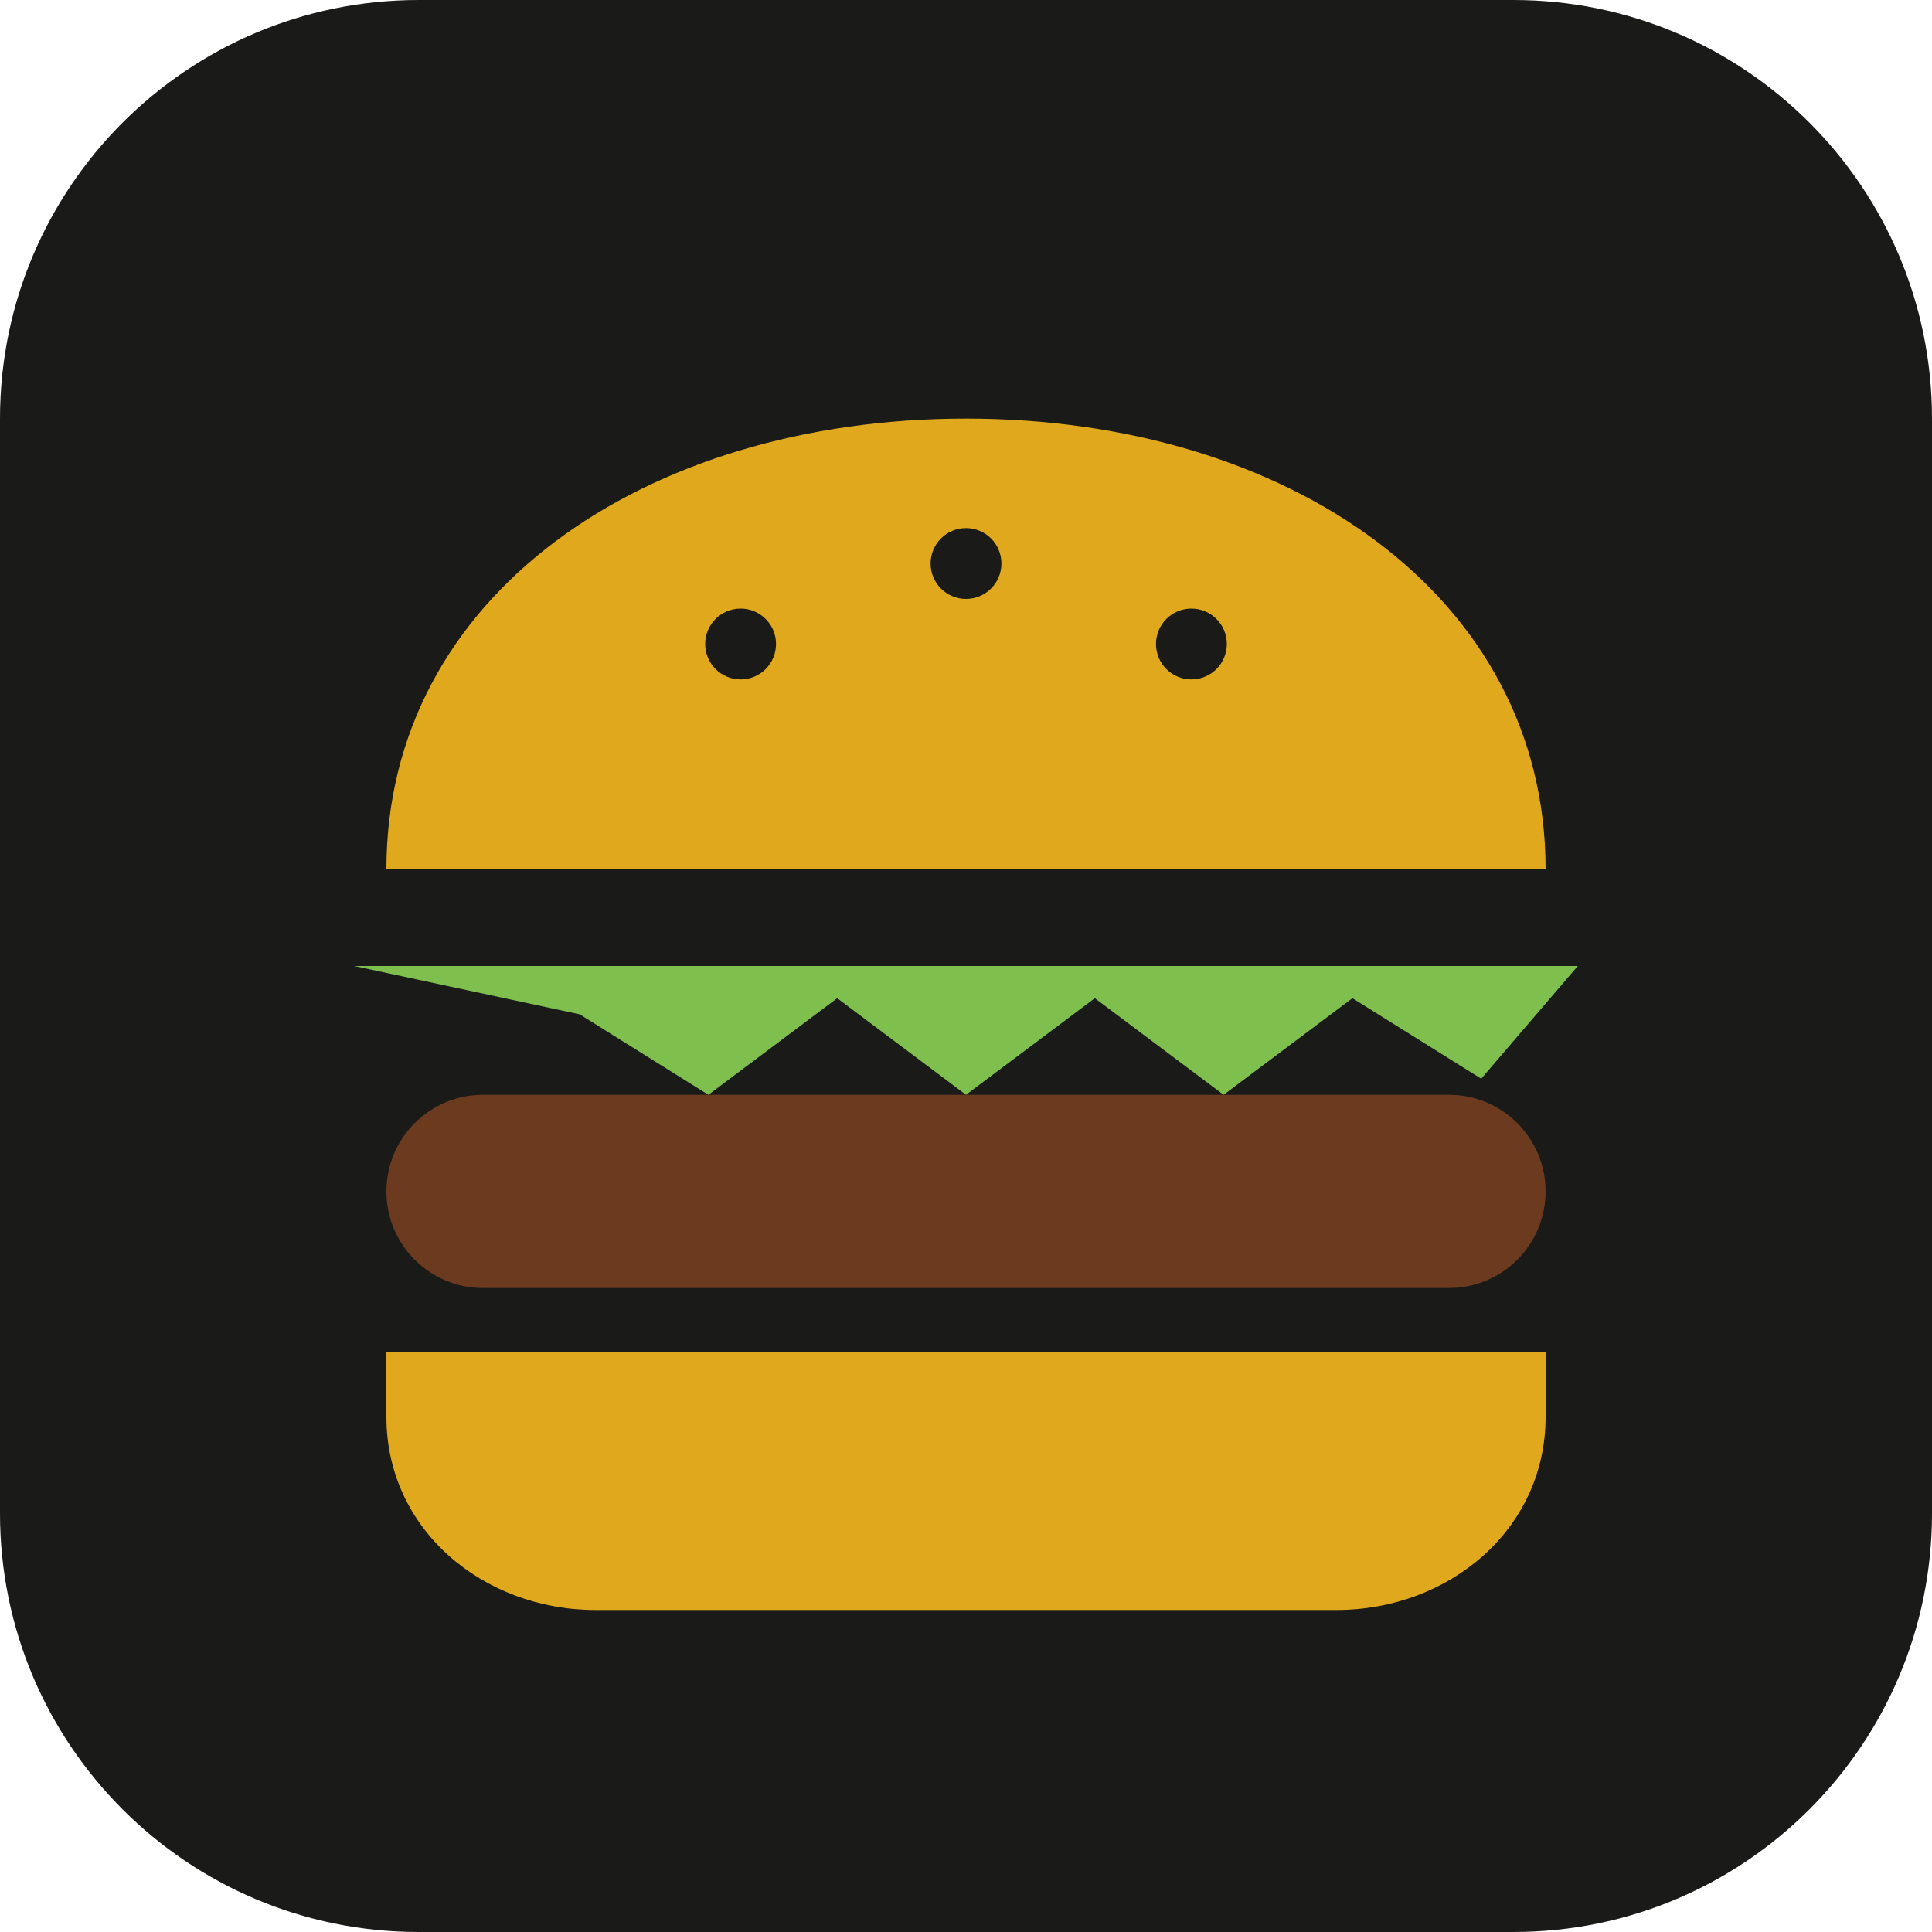
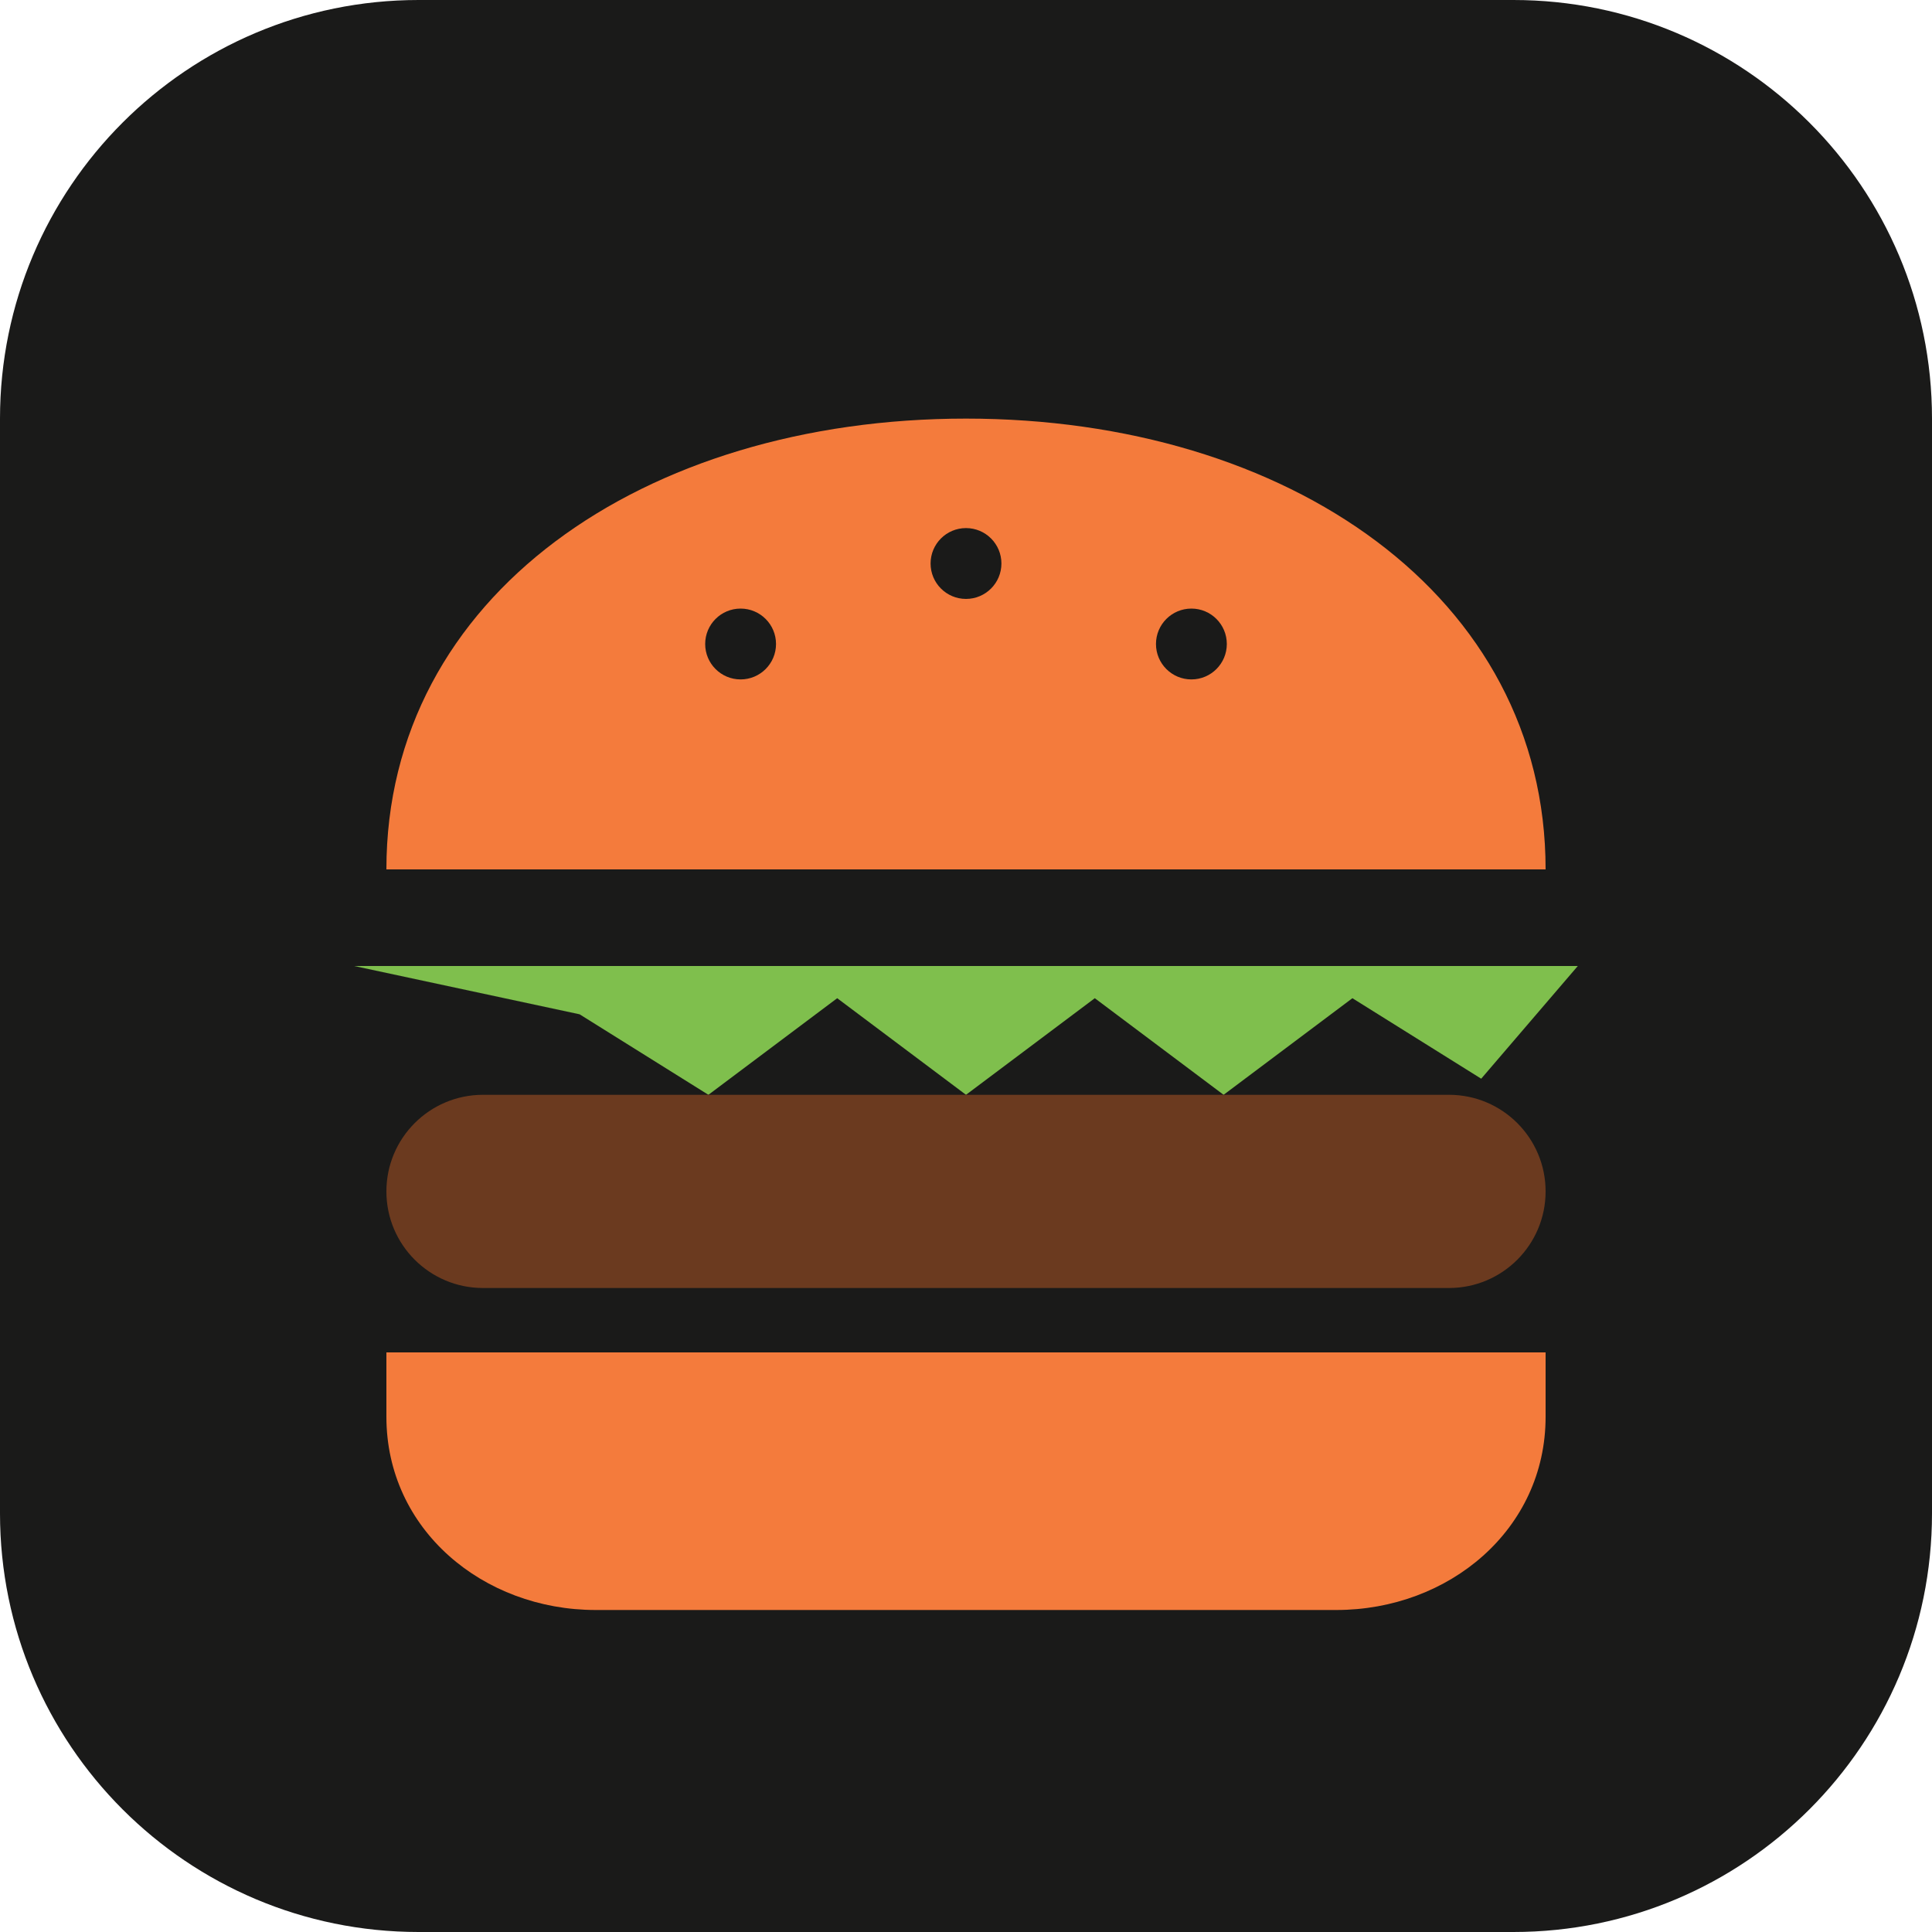
<svg xmlns="http://www.w3.org/2000/svg" viewBox="0 0 120 120" role="img" aria-label="Logo de exemplo">
  <rect width="120" height="120" rx="26" fill="#1a1a19" />
-   <path d="M24 54c0-17 16-28 36-28s36 11 36 28z" fill="#E0A81C" />
+   <path d="M24 54c0-17 16-28 36-28s36 11 36 28z" fill="#F47B3C" />
  <circle cx="46" cy="40" r="2.2" fill="#1a1a19" />
  <circle cx="60" cy="35" r="2.2" fill="#1a1a19" />
  <circle cx="74" cy="40" r="2.2" fill="#1a1a19" />
  <path d="M22 60h76l-6 7-8-5-8 6-8-6-8 6-8-6-8 6-8-5z" fill="#7fbf4d" />
  <rect x="24" y="68" width="72" height="12" rx="6" fill="#6b3a1f" />
-   <path d="M24 84h72v4c0 7-6 12-13 12H37c-7 0-13-5-13-12z" fill="#E0A81C" />
+   <path d="M24 84h72v4c0 7-6 12-13 12H37c-7 0-13-5-13-12z" fill="#F47B3C" />
</svg>
